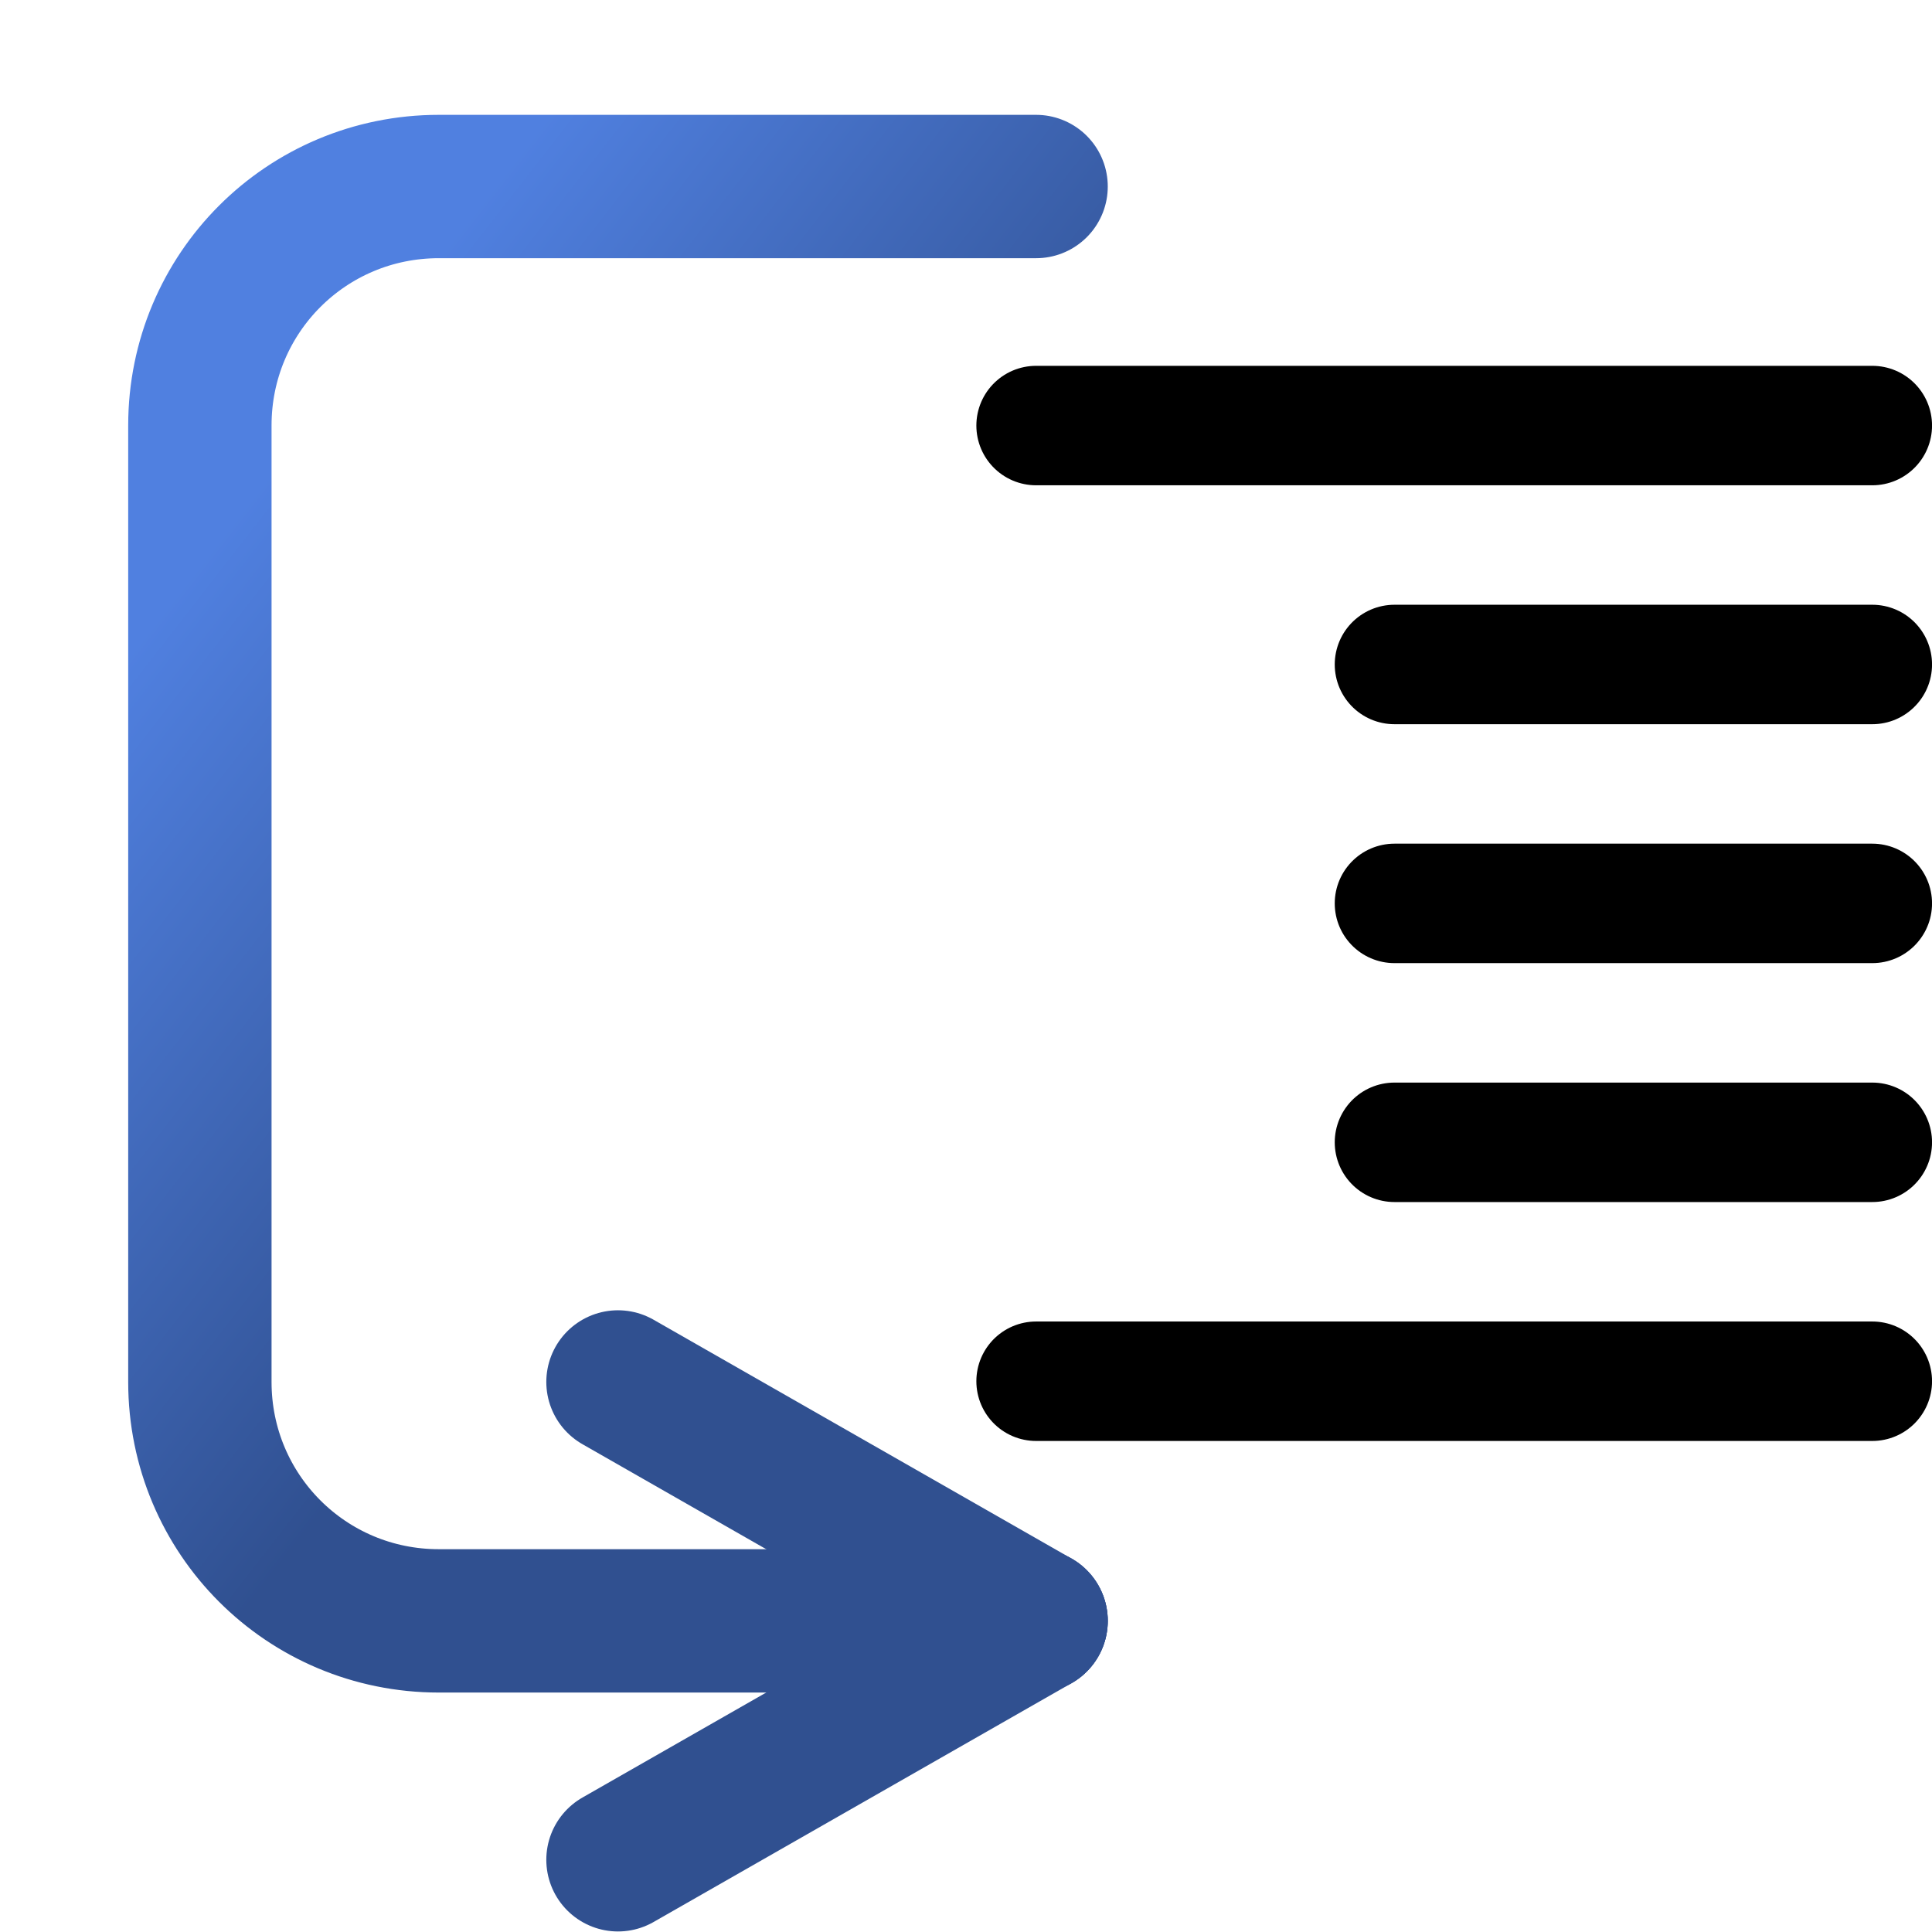
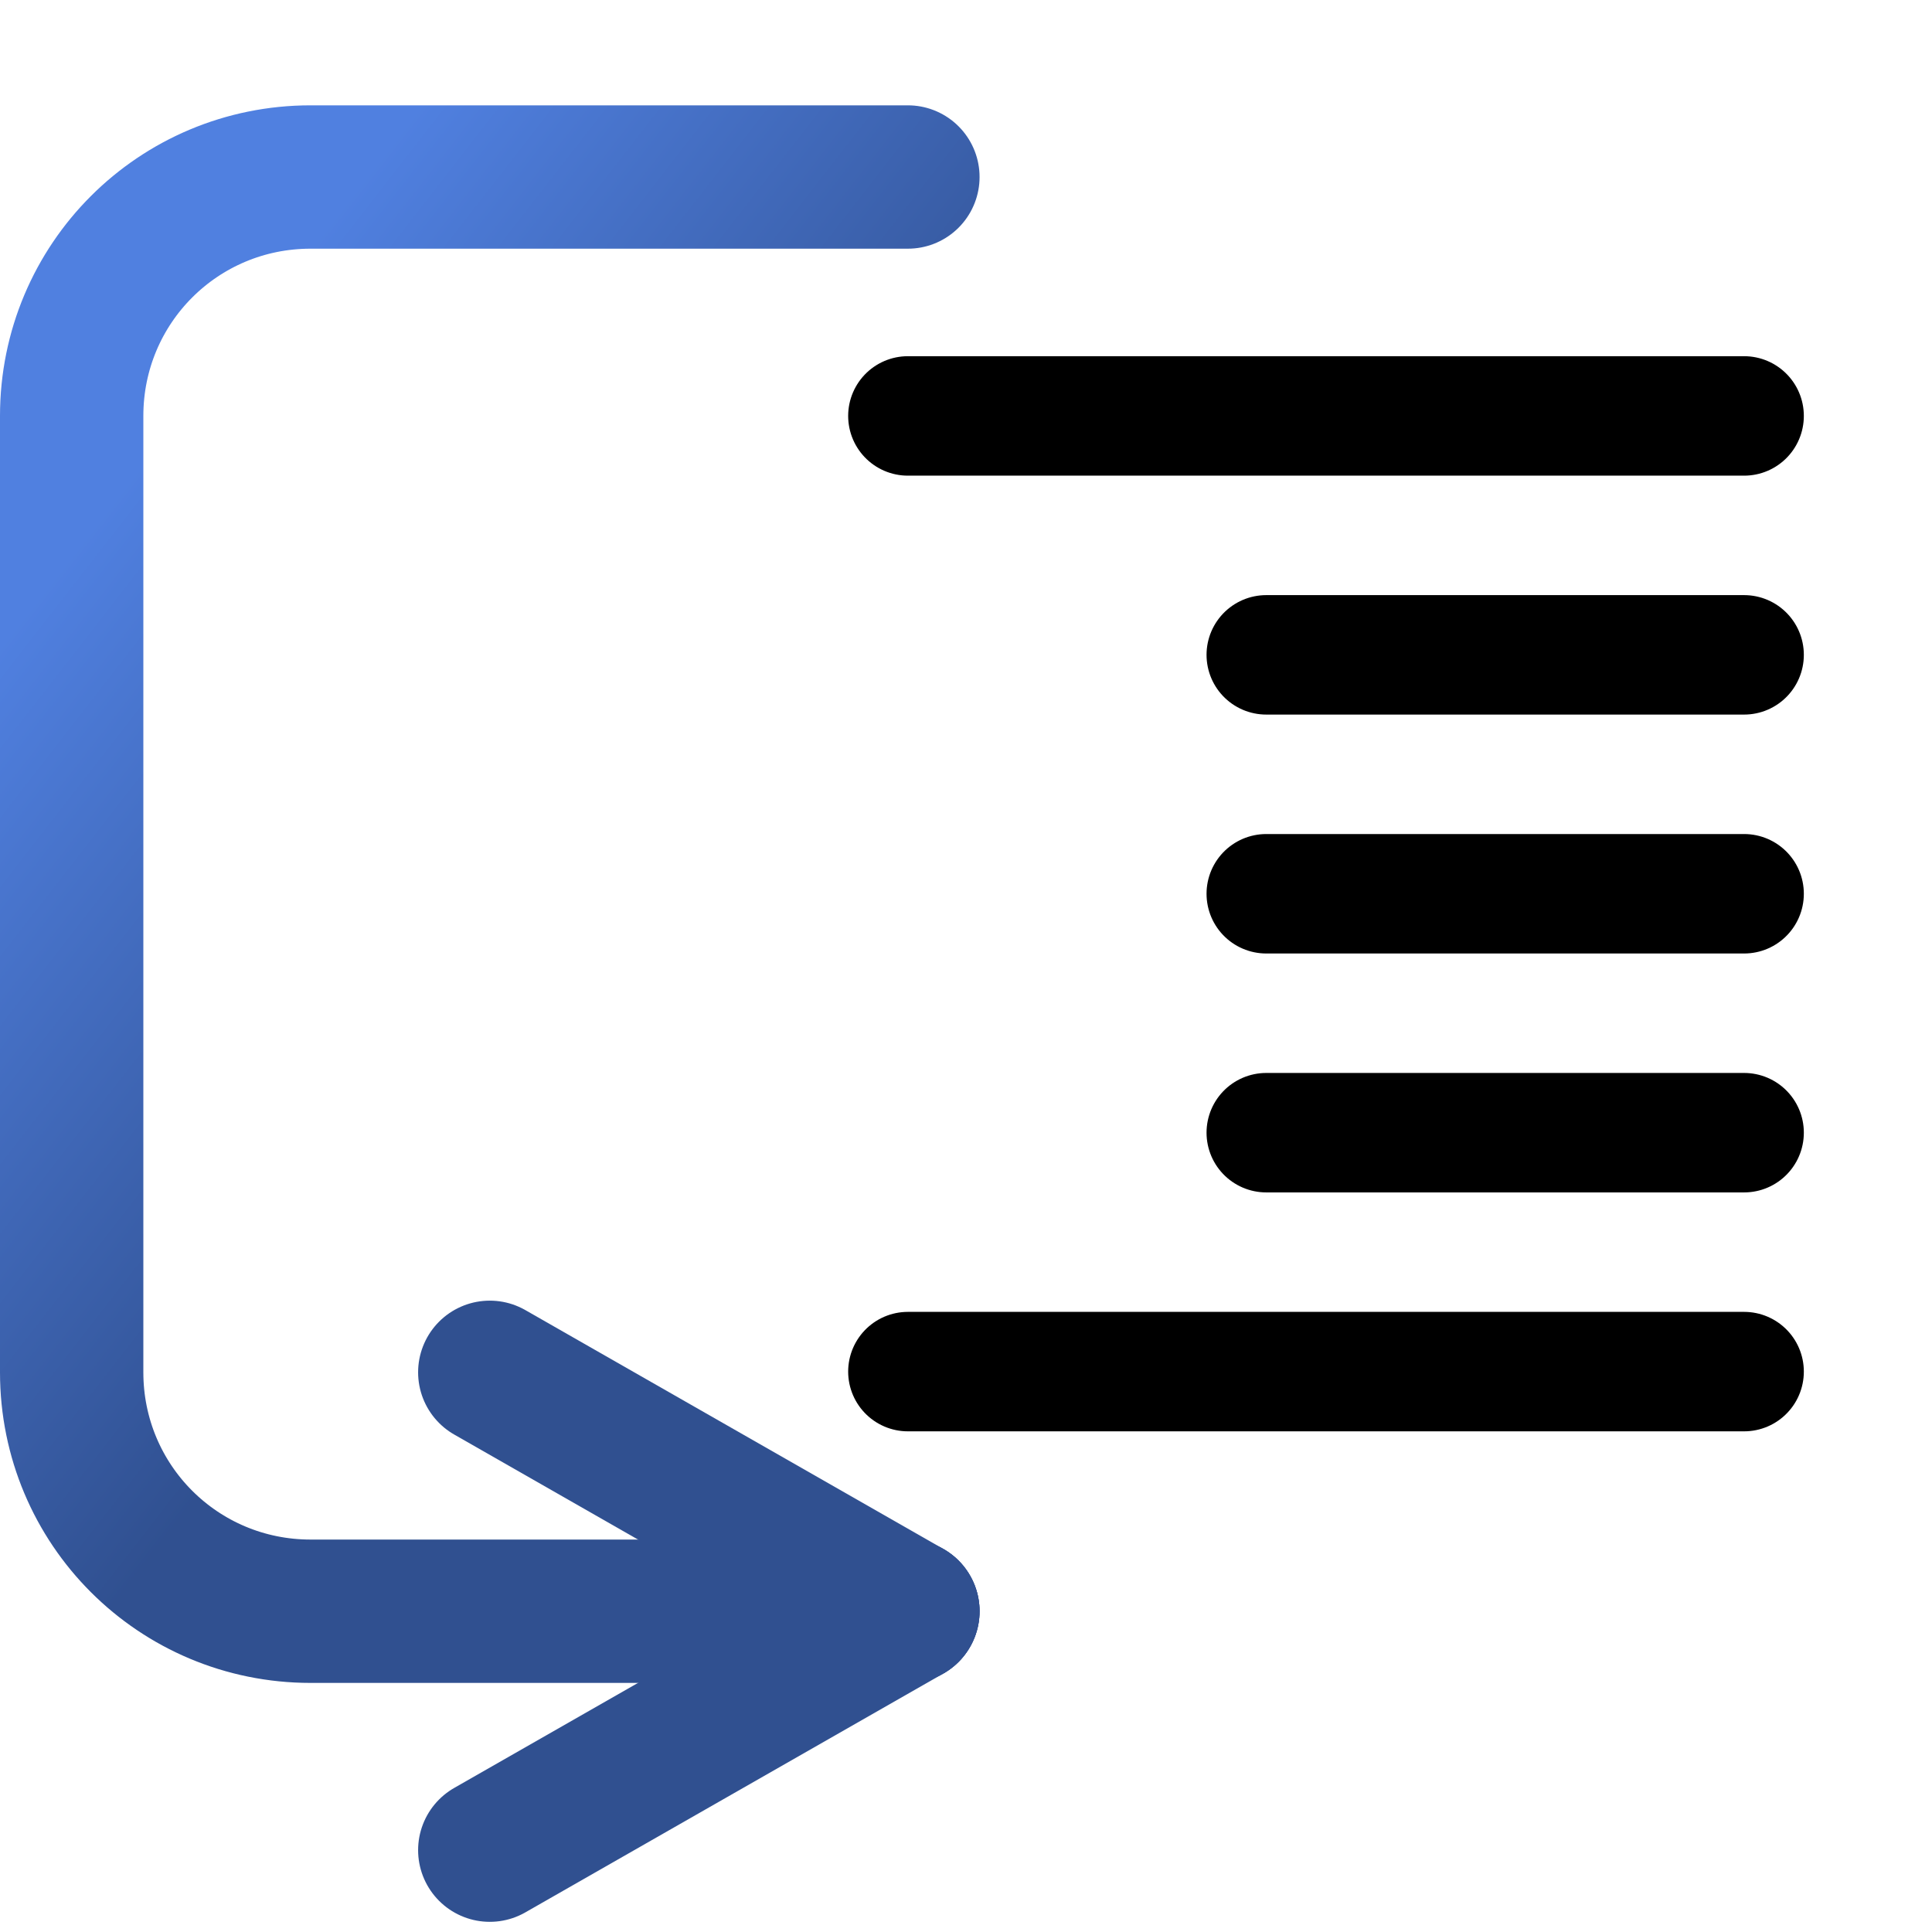
- <svg xmlns="http://www.w3.org/2000/svg" xmlns:xlink="http://www.w3.org/1999/xlink" version="1.1" viewBox="0 0 256 256" id="svg38">
+ <svg xmlns="http://www.w3.org/2000/svg" xmlns:xlink="http://www.w3.org/1999/xlink" version="1.1" viewBox="0 0 48 48" id="svg38" width="48" height="48">
  <defs id="defs8">
    <linearGradient id="linearGradient40991">
      <stop stop-color="#5080e0" offset="0" id="stop2" />
      <stop stop-color="#305090" offset="1" id="stop4" />
    </linearGradient>
    <linearGradient id="linearGradient40993" x1="-25.432" x2="-20.932" y1="-9.111" y2="-5.611" gradientUnits="userSpaceOnUse" xlink:href="#linearGradient40991" />
+     <linearGradient xlink:href="#linearGradient40991" id="linearGradient250" gradientUnits="userSpaceOnUse" x1="-25.432" y1="-9.111" x2="-20.932" y2="-5.611" />
+     <linearGradient xlink:href="#linearGradient40991" id="linearGradient252" gradientUnits="userSpaceOnUse" x1="-25.432" y1="-9.111" x2="-20.932" y2="-5.611" />
+     <linearGradient xlink:href="#linearGradient40991" id="linearGradient254" gradientUnits="userSpaceOnUse" x1="-25.432" y1="-9.111" x2="-20.932" y2="-5.611" />
+     <linearGradient xlink:href="#linearGradient40991" id="linearGradient256" gradientUnits="userSpaceOnUse" x1="-25.432" y1="-9.111" x2="-20.932" y2="-5.611" />
  </defs>
-   <g transform="translate(-12.568)" id="g36">
-     <g transform="translate(0 25.111)" id="g34">
-       <g transform="matrix(15.829 0 0 15.829 449.53 183.41)" fill="none" stroke-linecap="round" id="g32">
-         <g stroke="#000" stroke-width="1px" id="g20">
-           <path d="m-11.932-9.611h-7" id="path10" />
-           <path d="m-11.932-1.611h-7" id="path12" />
-           <path d="m-11.932-7.611h-4" id="path14" />
-           <path d="m-11.932-5.611h-4" id="path16" />
-           <path d="m-11.932-3.611h-4" id="path18" />
+   <g transform="matrix(0.1874999,0,0,0.1874999,-5.541555,-0.2392538)" id="g36">
+     <g transform="translate(0,25.111)" id="g34">
+       <g transform="matrix(15.829,0,0,15.829,449.53,183.41)" fill="none" stroke-linecap="round" id="g32">
+         <g stroke="#000000" stroke-width="1px" id="g20">
+           <path d="m -11.932,-9.611 h -7" id="path10" />
+           <path d="m -11.932,-1.611 h -7" id="path12" />
+           <path d="m -11.932,-7.611 h -4" id="path14" />
+           <path d="m -11.932,-5.611 h -4" id="path16" />
+           <path d="m -11.932,-3.611 h -4" id="path18" />
        </g>
-         <g stroke="url(#linearGradient40993)" stroke-width="1.2" id="g30">
-           <path d="m -18.932,0.395 h -5 c -1.108,0 -2,-0.892 -2,-2 l 0,-8.007 c 0,-1.108 0.892,-2 2,-2 h 5" stop-color="#000000" stroke-linejoin="round" id="path22" />
-           <g id="g28">
-             <path d="m -18.932,0.395 -3.5,-2" id="path24" />
-             <path d="m -18.932,0.395 -3.5,2" id="path26" />
+         <g stroke="url(#linearGradient40993)" stroke-width="1.2" id="g30" style="stroke:url(#linearGradient40993)">
+           <path d="m -18.932,0.395 h -5 c -1.108,0 -2,-0.892 -2,-2 V -9.611 c 0,-1.108 0.892,-2 2,-2 h 5" stop-color="#000000" stroke-linejoin="round" id="path22" style="stroke:url(#linearGradient250)" />
+           <g id="g28" style="stroke:url(#linearGradient256)">
+             <path d="m -18.932,0.395 -3.5,-2" id="path24" style="stroke:url(#linearGradient252)" />
+             <path d="m -18.932,0.395 -3.5,2" id="path26" style="stroke:url(#linearGradient254)" />
          </g>
        </g>
      </g>
    </g>
  </g>
</svg>
